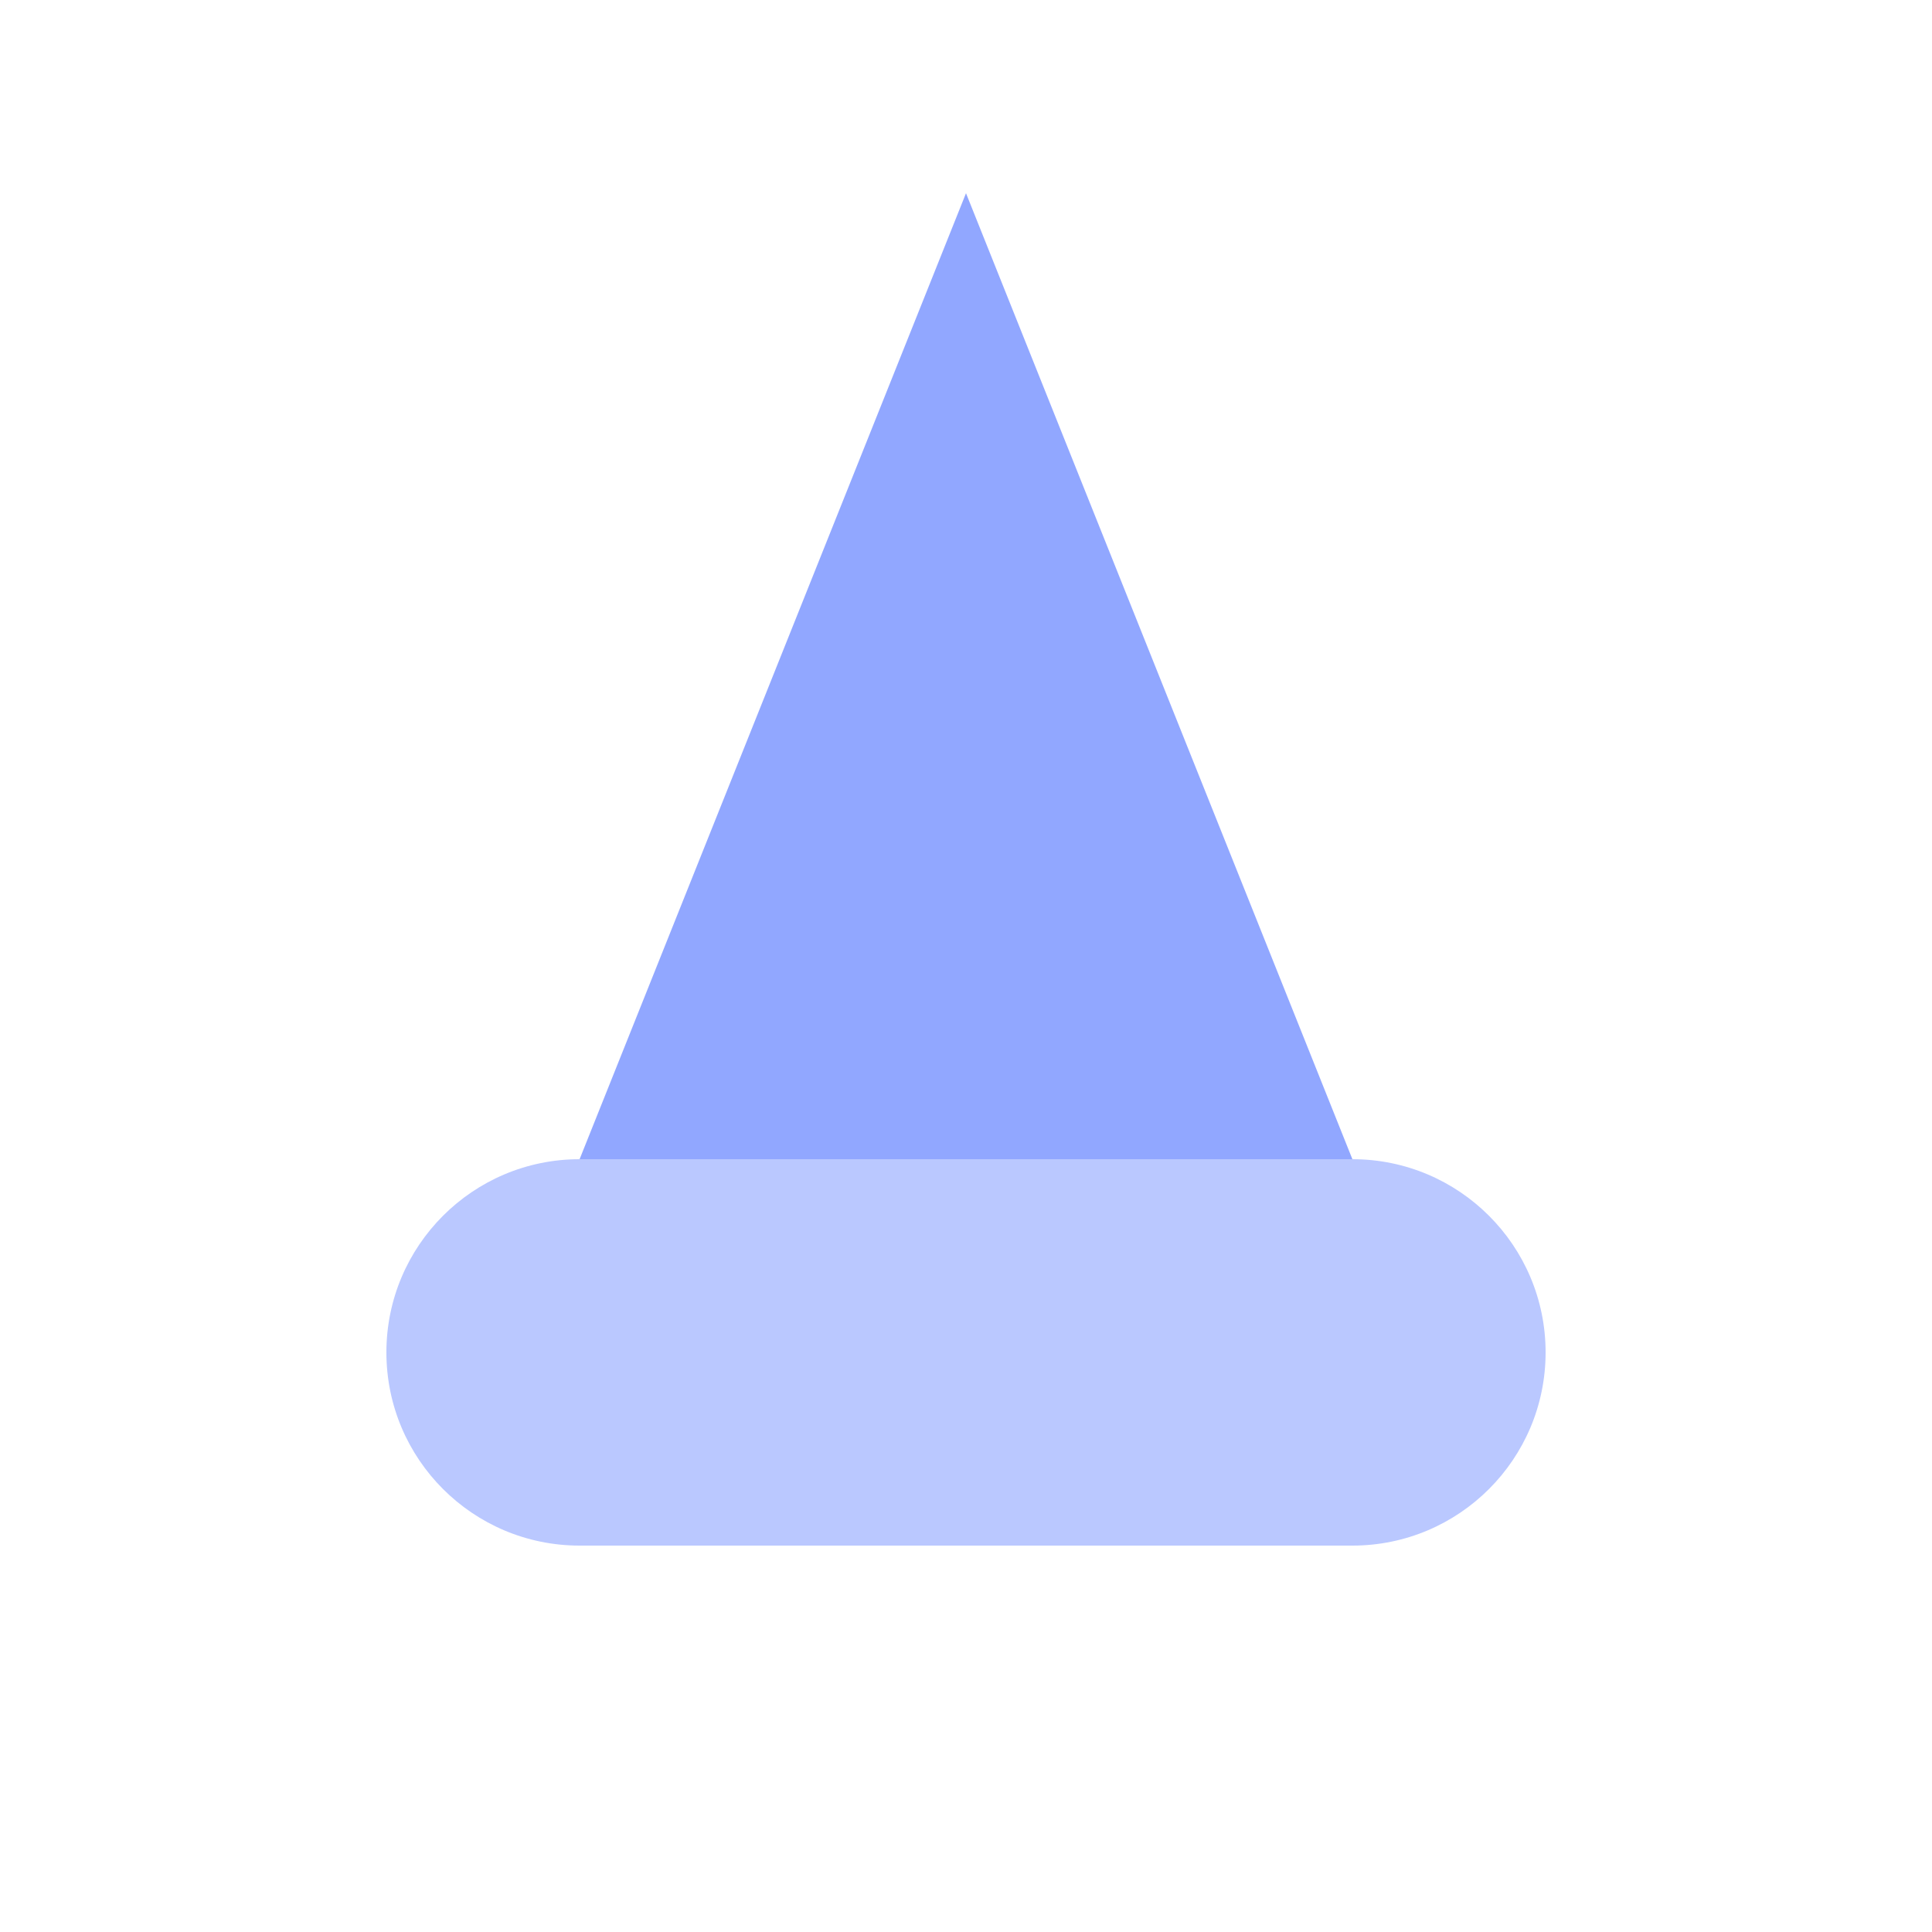
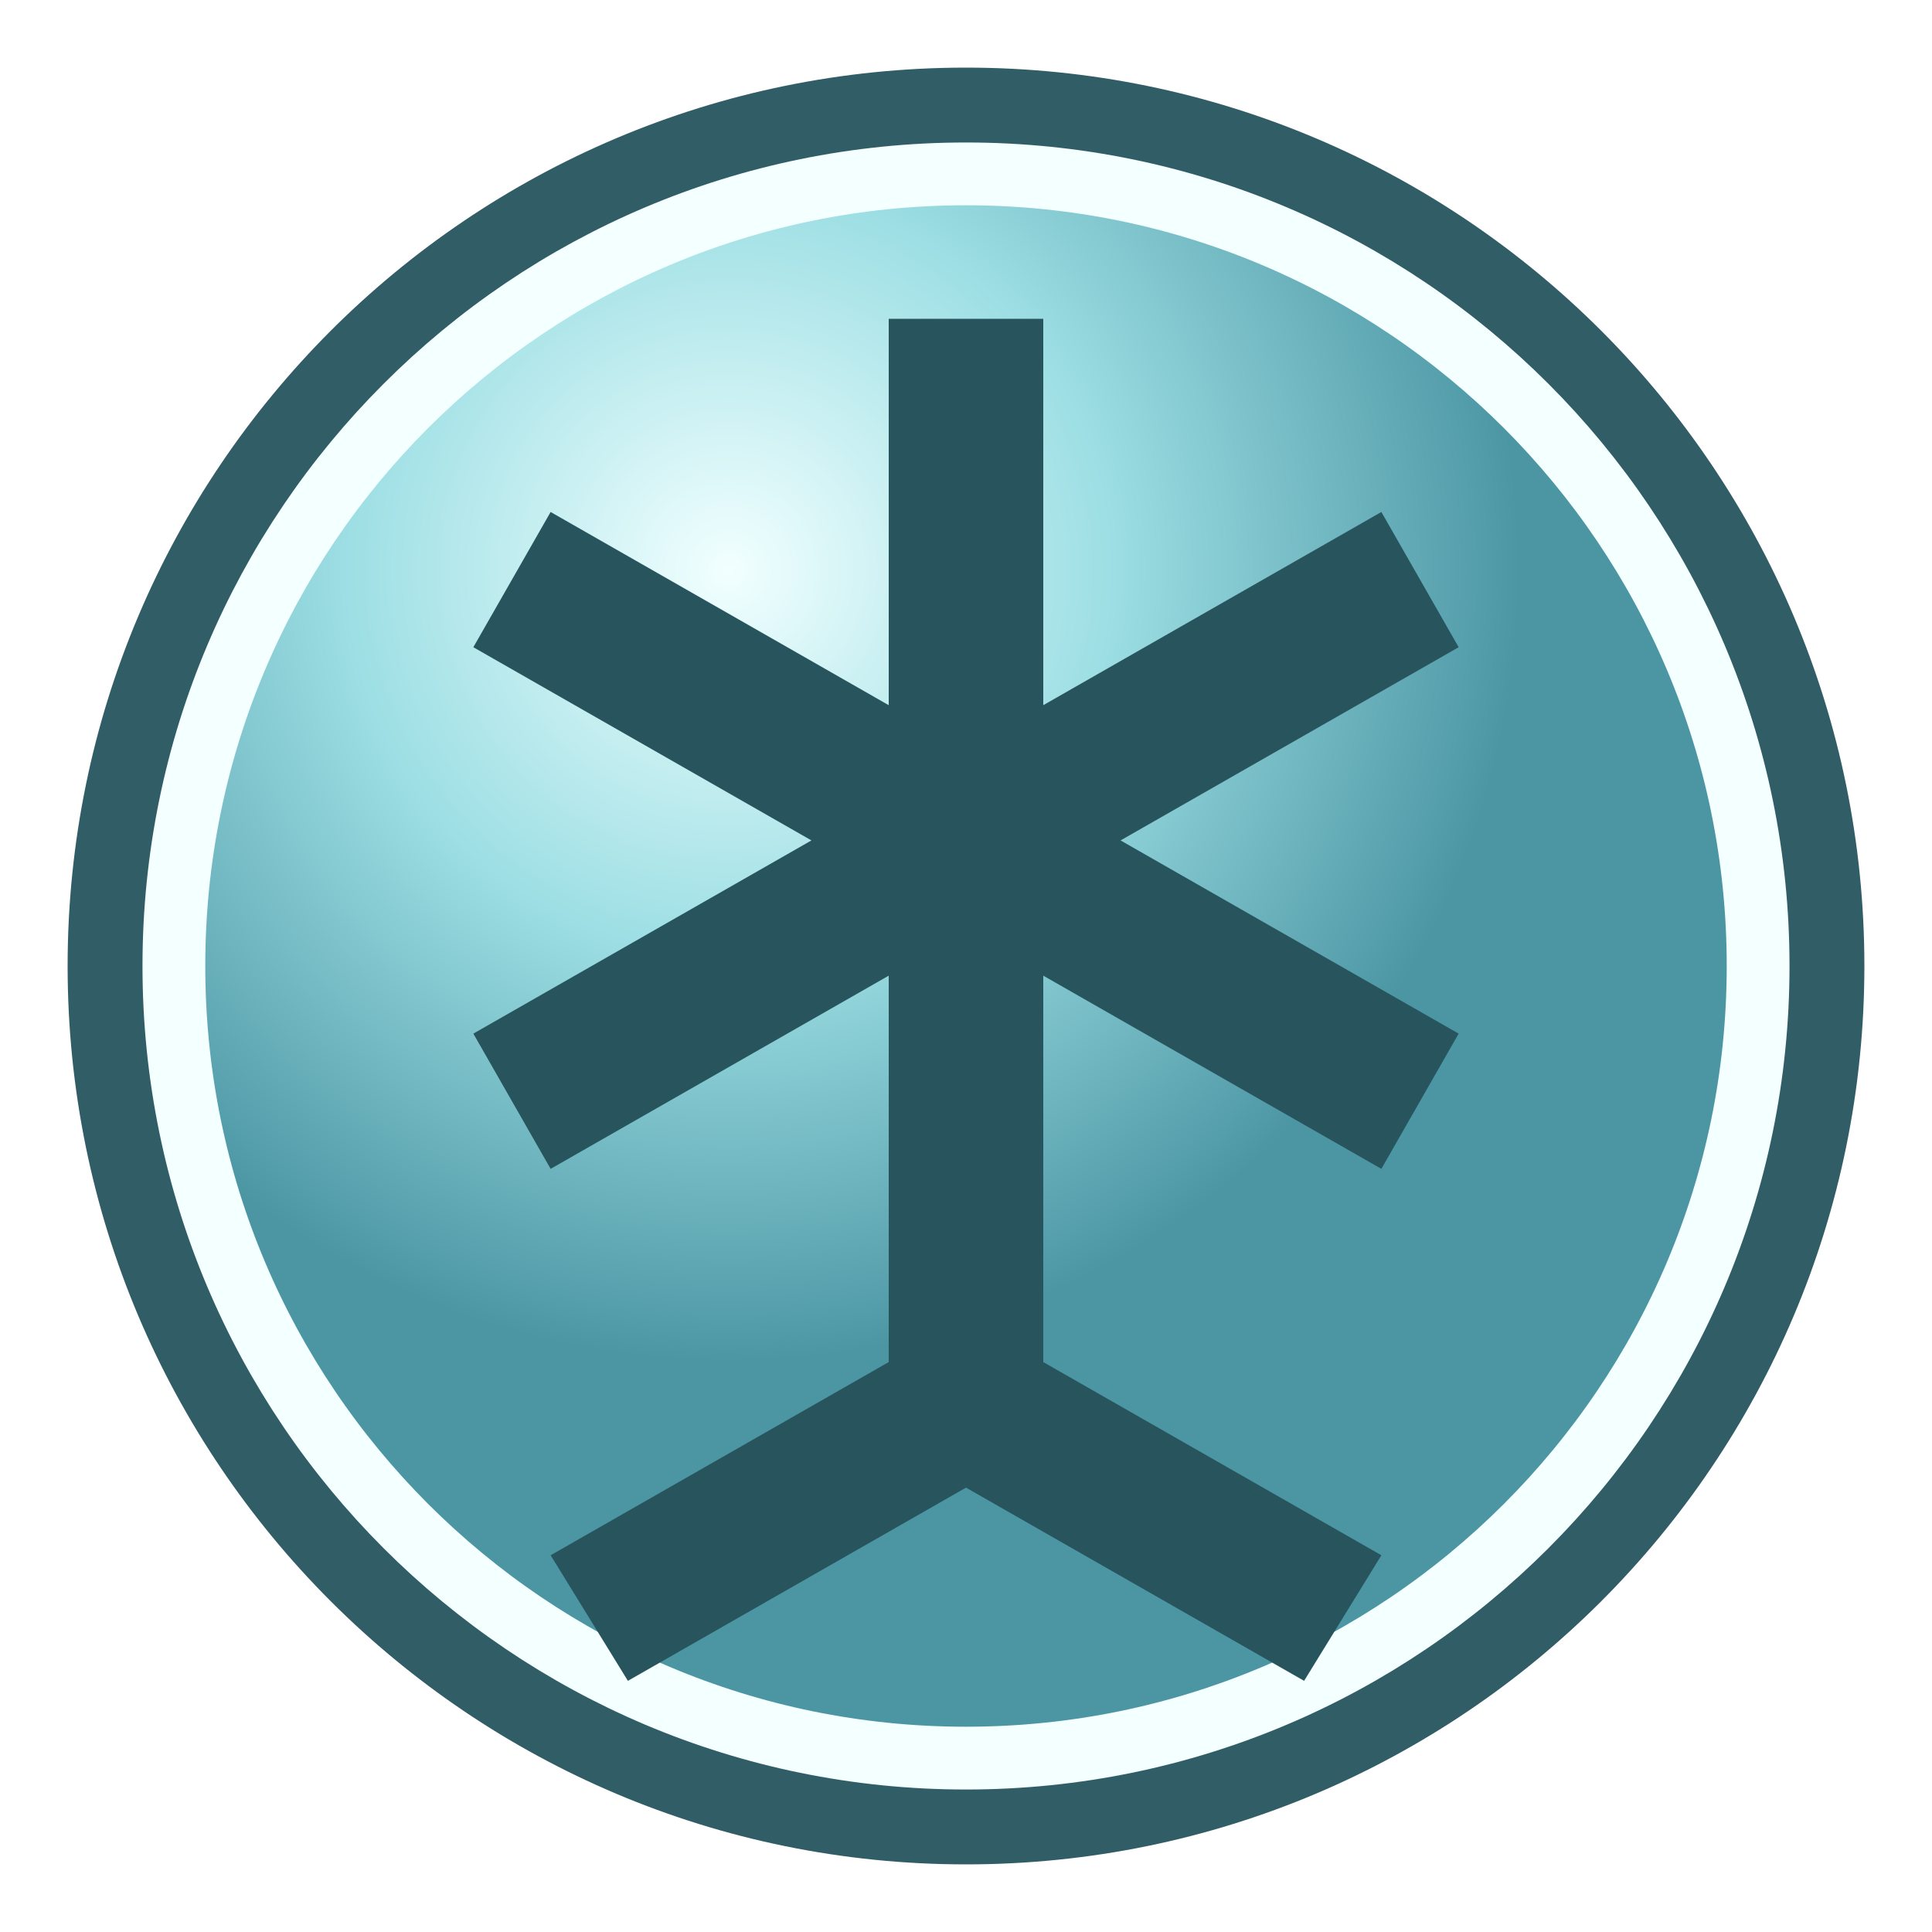
- <svg xmlns="http://www.w3.org/2000/svg" width="20" height="20" viewBox="0 0 20 20" fill="none">
-   <rect x="4" y="12" width="12" height="4" rx="2" fill="#bac8ff" />
-   <polygon points="10,2 14,12 6,12" fill="#91a7ff" />
+ <svg xmlns="http://www.w3.org/2000/svg" width="20" height="20" viewBox="0 0 20 20">
+   <defs>
+     <radialGradient id="e" cx="35%" cy="25%">
+       <stop stop-color="#f2ffff" />
+       <stop offset=".48" stop-color="#9ddfe4" />
+       <stop offset="1" stop-color="#4c96a4" />
+     </radialGradient>
+   </defs>
+   <circle cx="10" cy="10" r="9.3" fill="#315d66" />
+   <circle cx="10" cy="10" r="8.2" fill="url(#e)" stroke="#f4ffff" stroke-width=".65" />
+   <path d="M9.2 3.3h1.6v4l3.5-2 .8 1.4-3.5 2 3.5 2-.8 1.4-3.5-2v4l3.5 2-.8 1.3-3.5-2-3.5 2-.8-1.3 3.5-2v-4l-3.5 2-.8-1.4 3.5-2-3.5-2 .8-1.4 3.5 2z" fill="#28545d" />
</svg>
